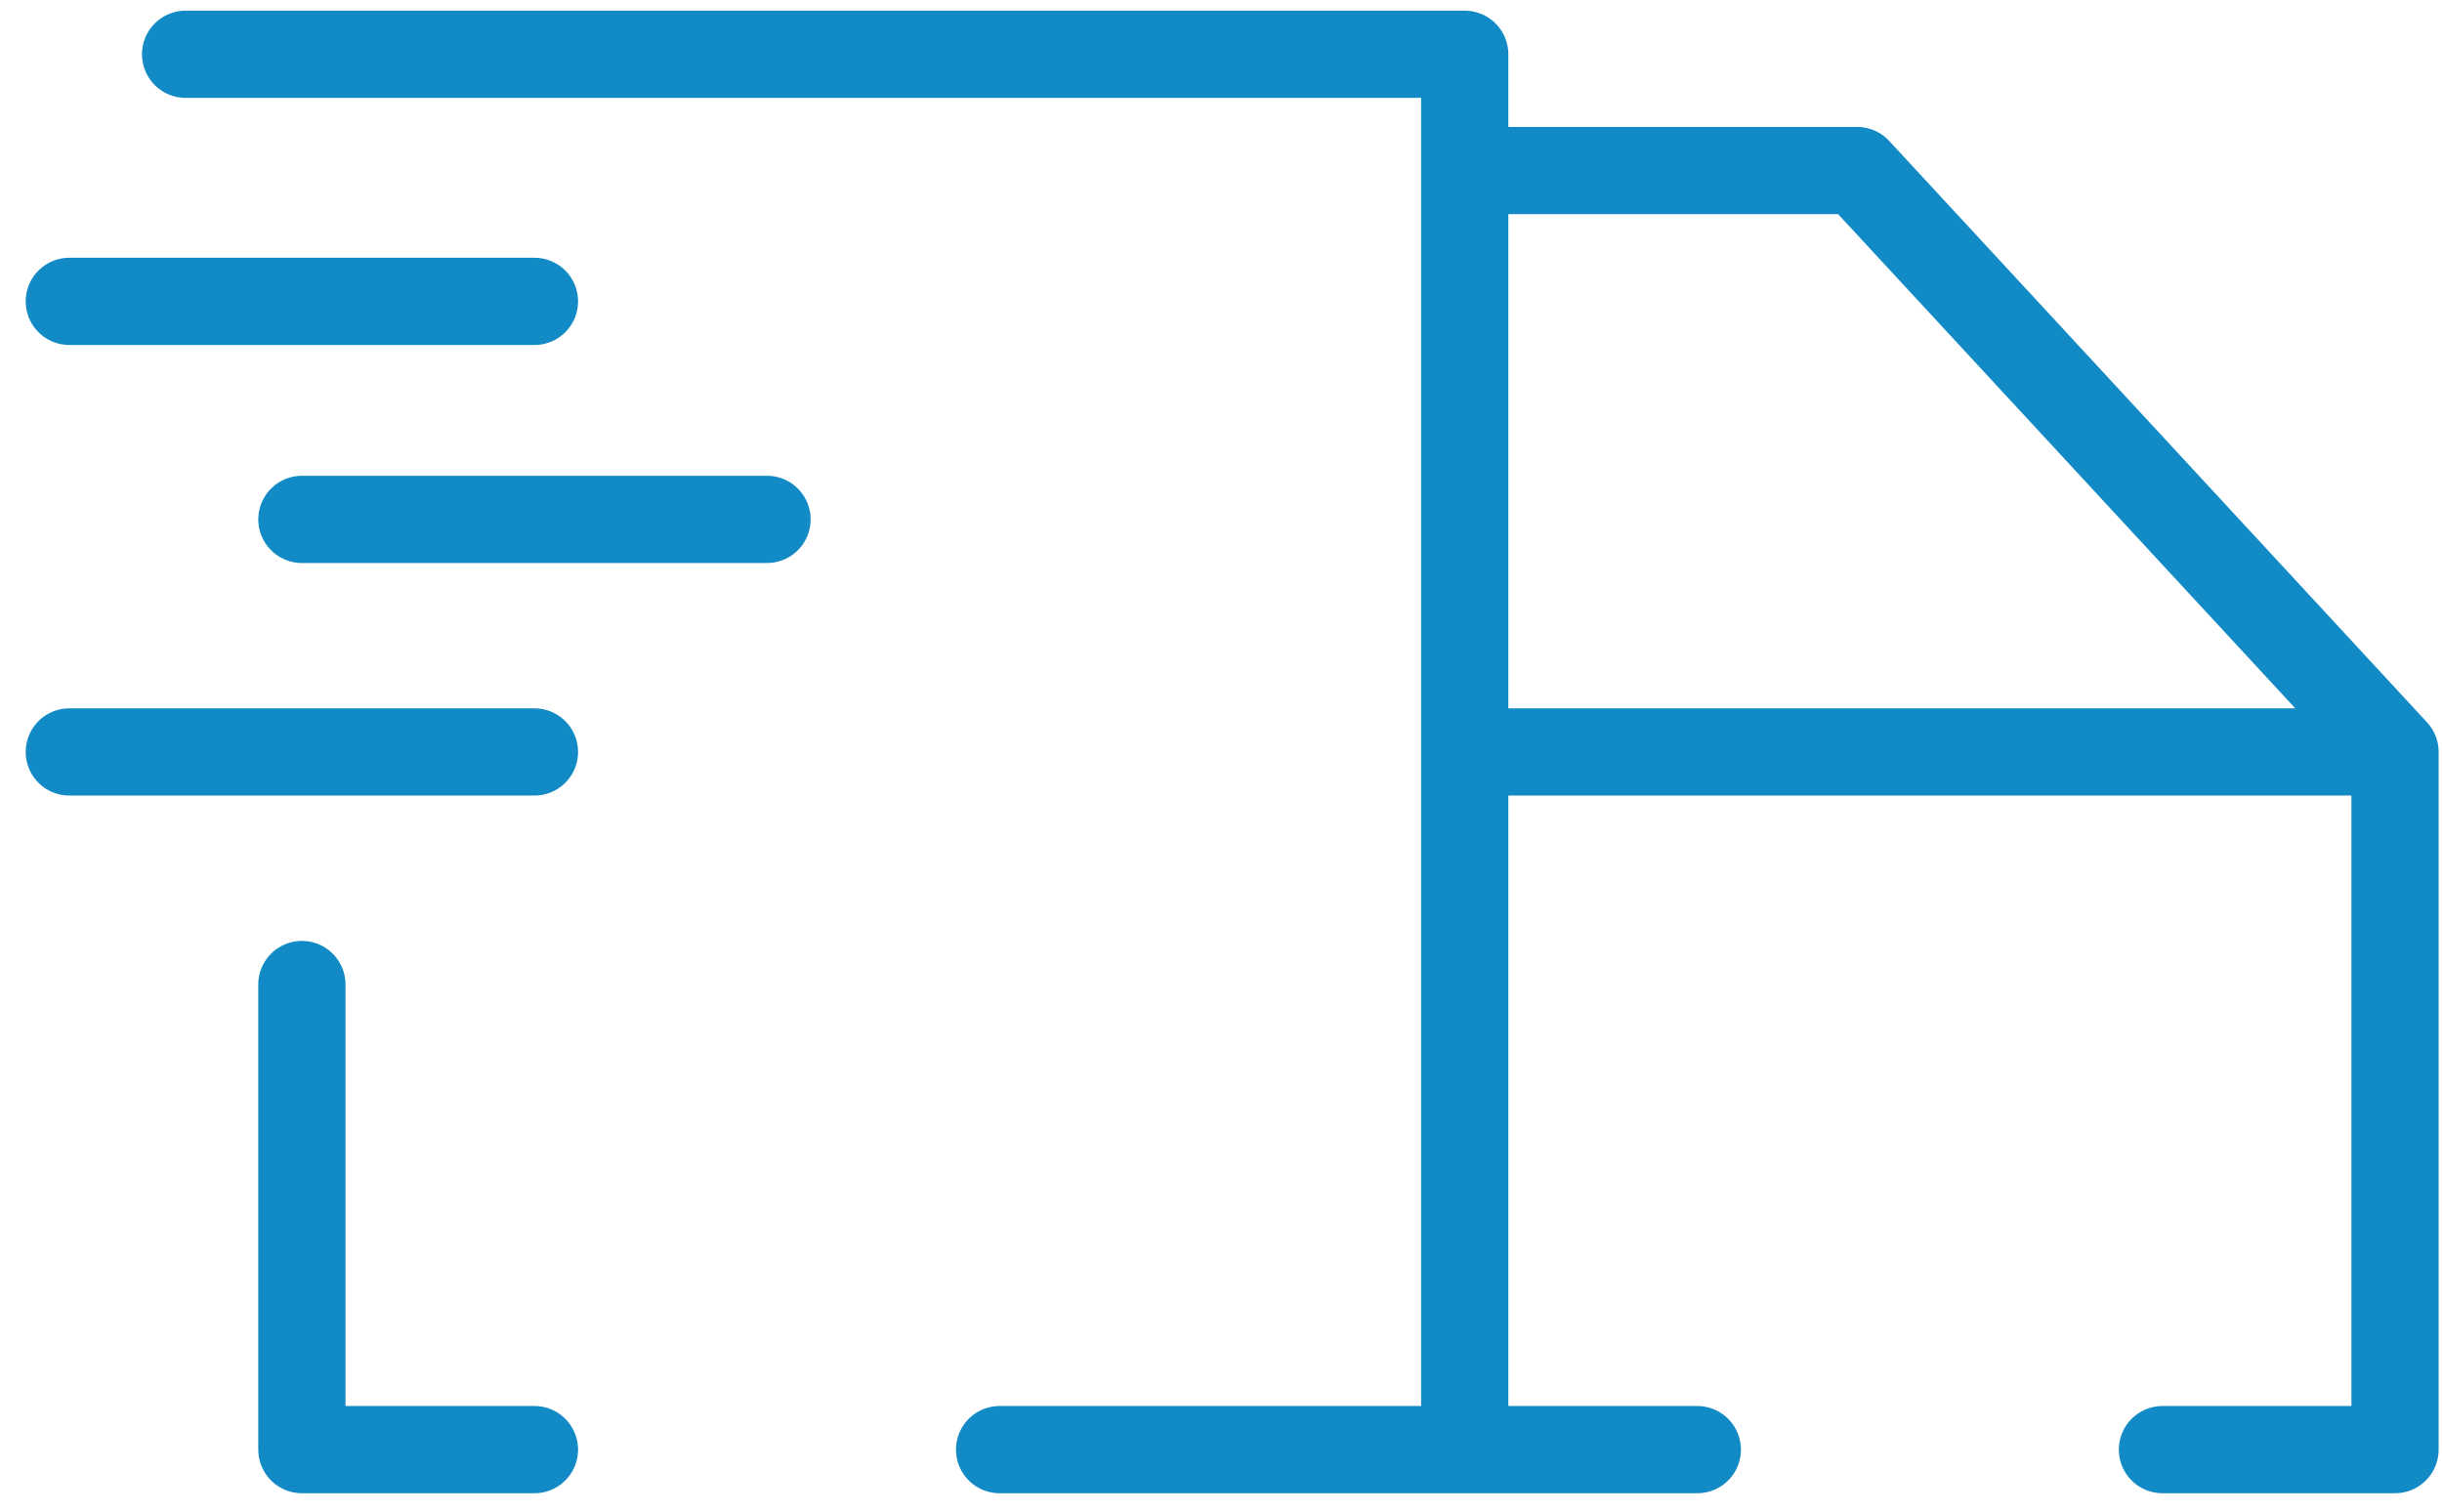
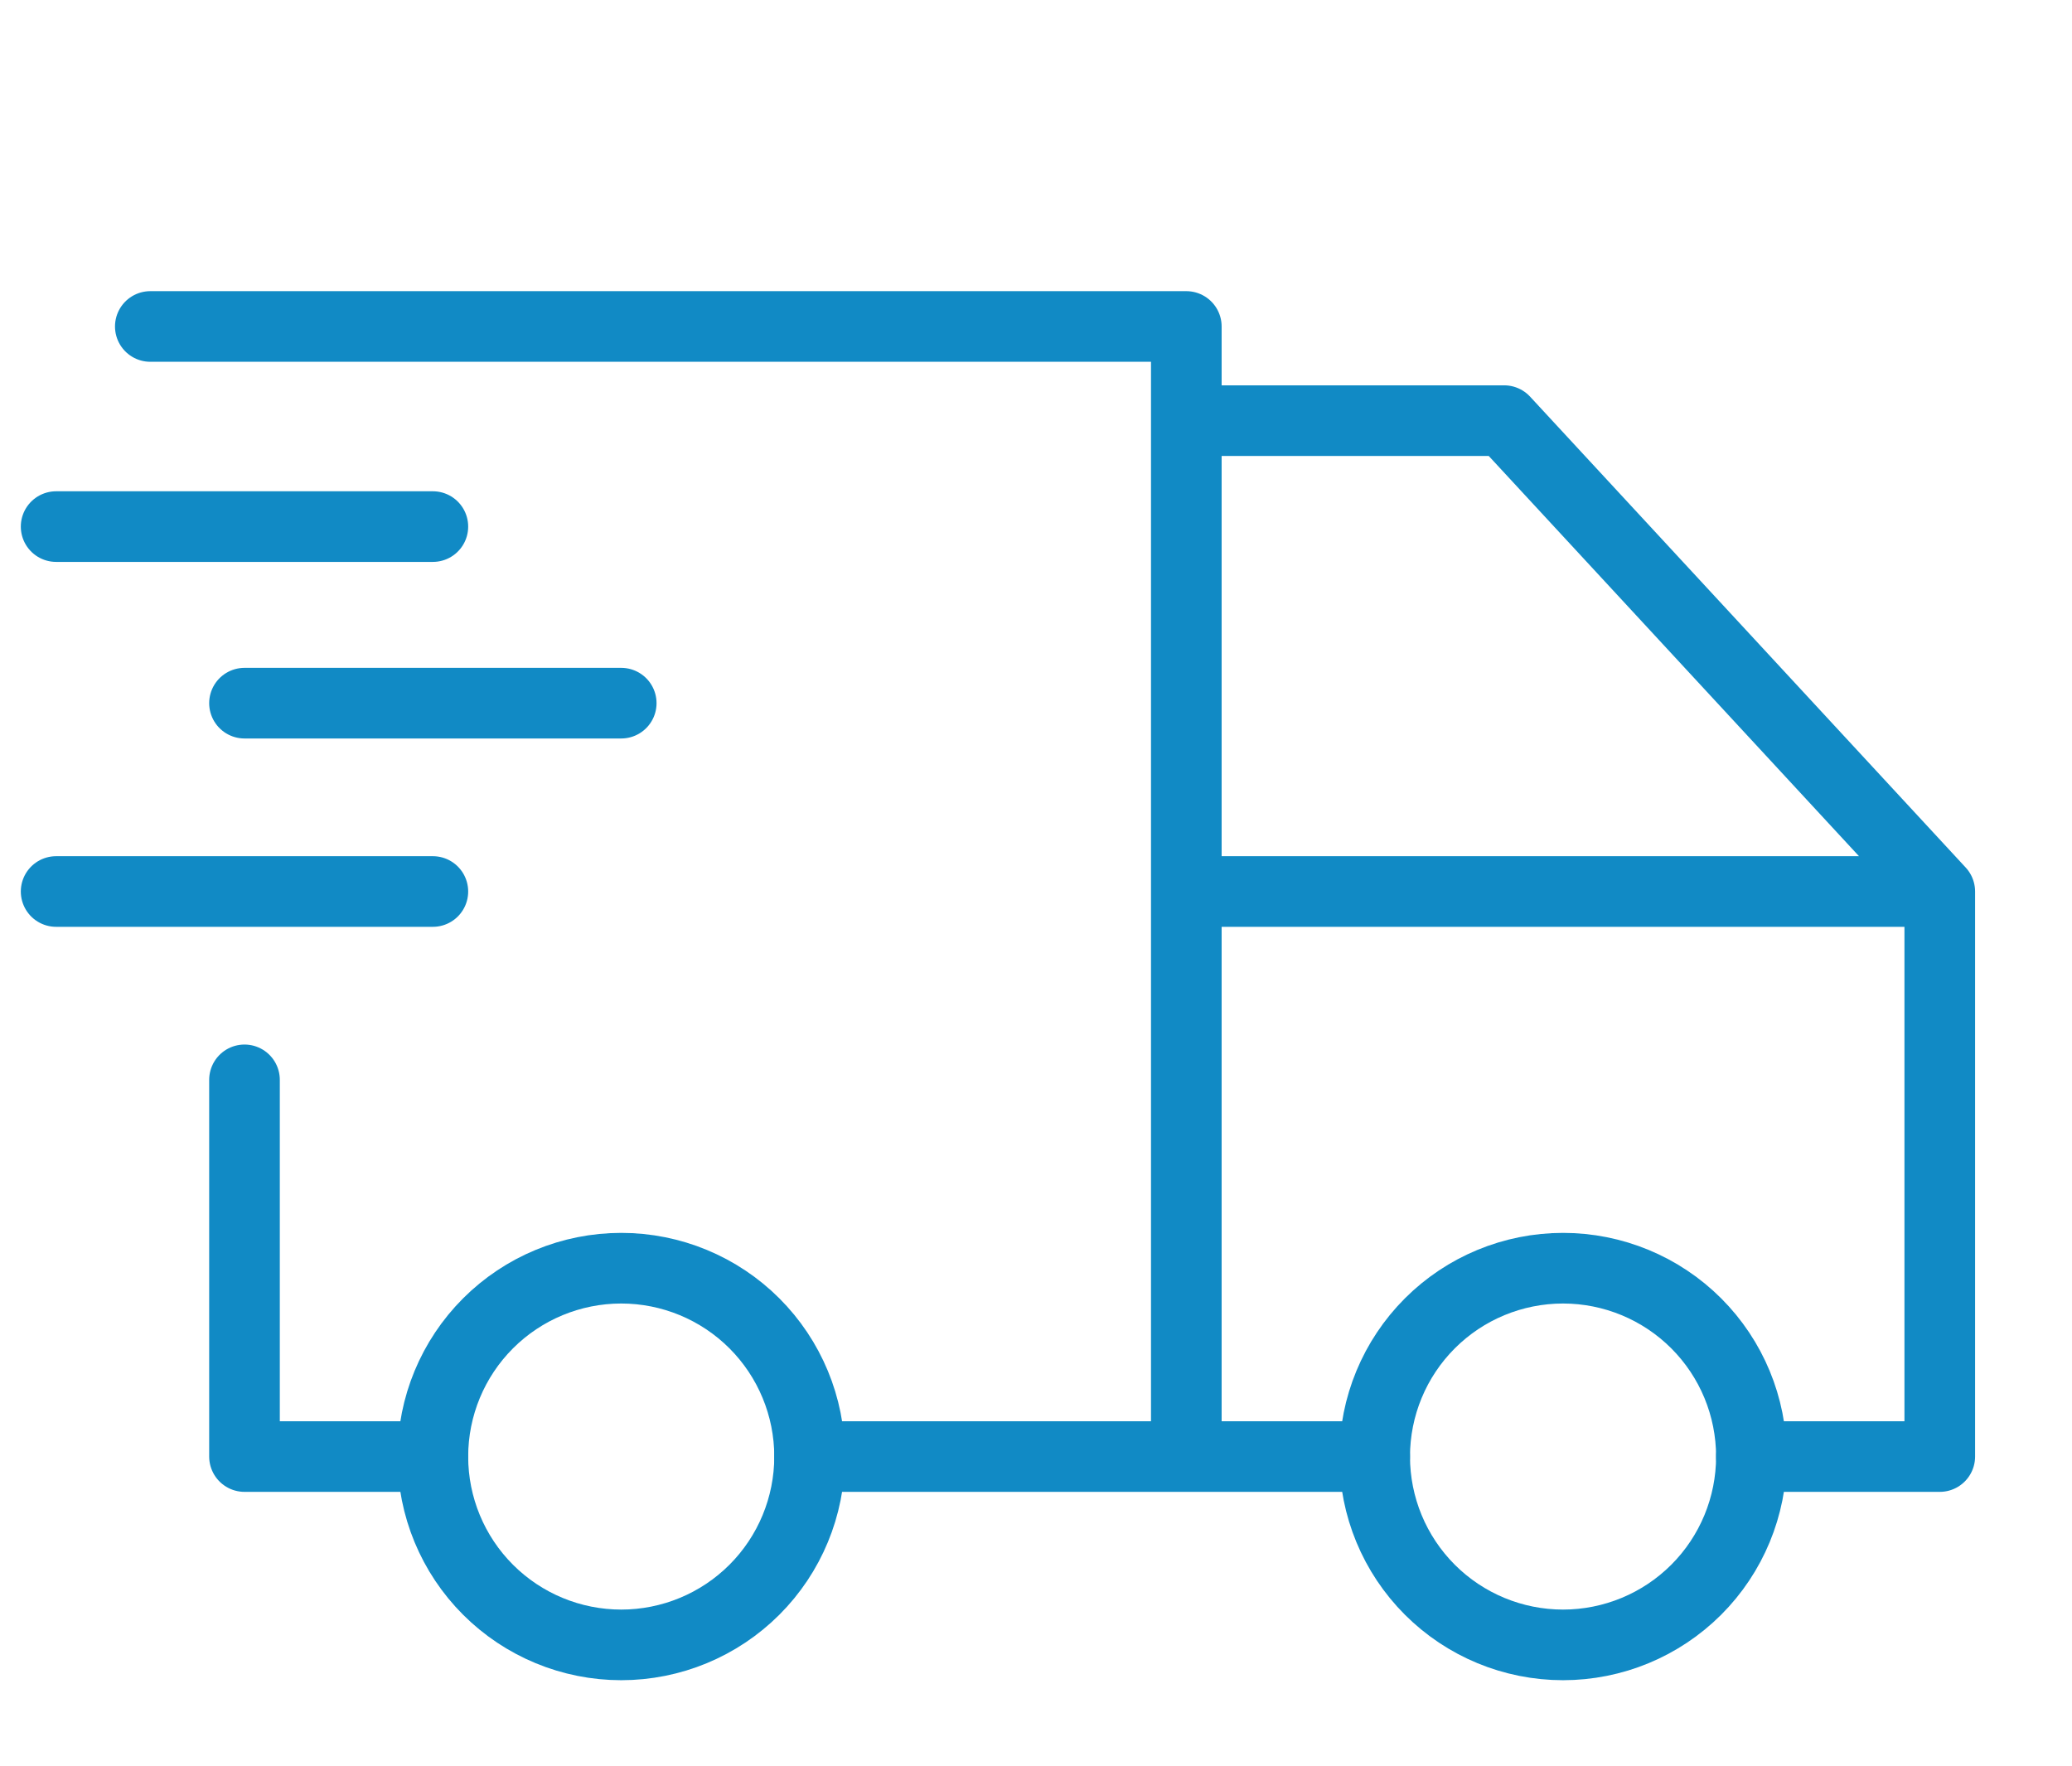
- <svg xmlns="http://www.w3.org/2000/svg" width="84" height="52" viewBox="0 0 84 52" fill="none">
-   <path d="M18.384 49.867H10.384V33.867M6.384 1.867H50.384V49.867M34.384 49.867H58.384M74.384 49.867H82.384V25.867M82.384 25.867H50.384M82.384 25.867L63.884 5.867H50.384M10.384 17.867H26.384M2.384 25.867H18.384M2.384 10.367H18.384" stroke="#118AC5" stroke-width="3" stroke-linecap="round" stroke-linejoin="round" />
+ <svg xmlns="http://www.w3.org/2000/svg" width="88" height="75" viewBox="0 0 88 75" fill="none">
+   <path d="M18.384 61.867C18.384 63.989 19.227 66.024 20.727 67.524C22.227 69.024 24.262 69.867 26.384 69.867C28.506 69.867 30.54 69.024 32.041 67.524C33.541 66.024 34.384 63.989 34.384 61.867C34.384 59.745 33.541 57.711 32.041 56.21C30.54 54.71 28.506 53.867 26.384 53.867C24.262 53.867 22.227 54.71 20.727 56.21C19.227 57.711 18.384 59.745 18.384 61.867ZM58.384 61.867C58.384 63.989 59.227 66.024 60.727 67.524C62.227 69.024 64.262 69.867 66.384 69.867C68.505 69.867 70.54 69.024 72.041 67.524C73.541 66.024 74.384 63.989 74.384 61.867C74.384 59.745 73.541 57.711 72.041 56.21C70.54 54.71 68.505 53.867 66.384 53.867C64.262 53.867 62.227 54.71 60.727 56.21C59.227 57.711 58.384 59.745 58.384 61.867Z" stroke="#118AC5" stroke-width="3" stroke-linecap="round" stroke-linejoin="round" />
+   <path d="M18.384 61.867H10.384V45.867M6.384 13.867H50.384V61.867M34.384 61.867H58.384M74.384 61.867H82.384V37.867M82.384 37.867H50.384M82.384 37.867L63.884 17.867H50.384M10.384 29.867H26.384M2.384 37.867H18.384M2.384 22.367H18.384" stroke="#118AC5" stroke-width="3" stroke-linecap="round" stroke-linejoin="round" />
</svg>
